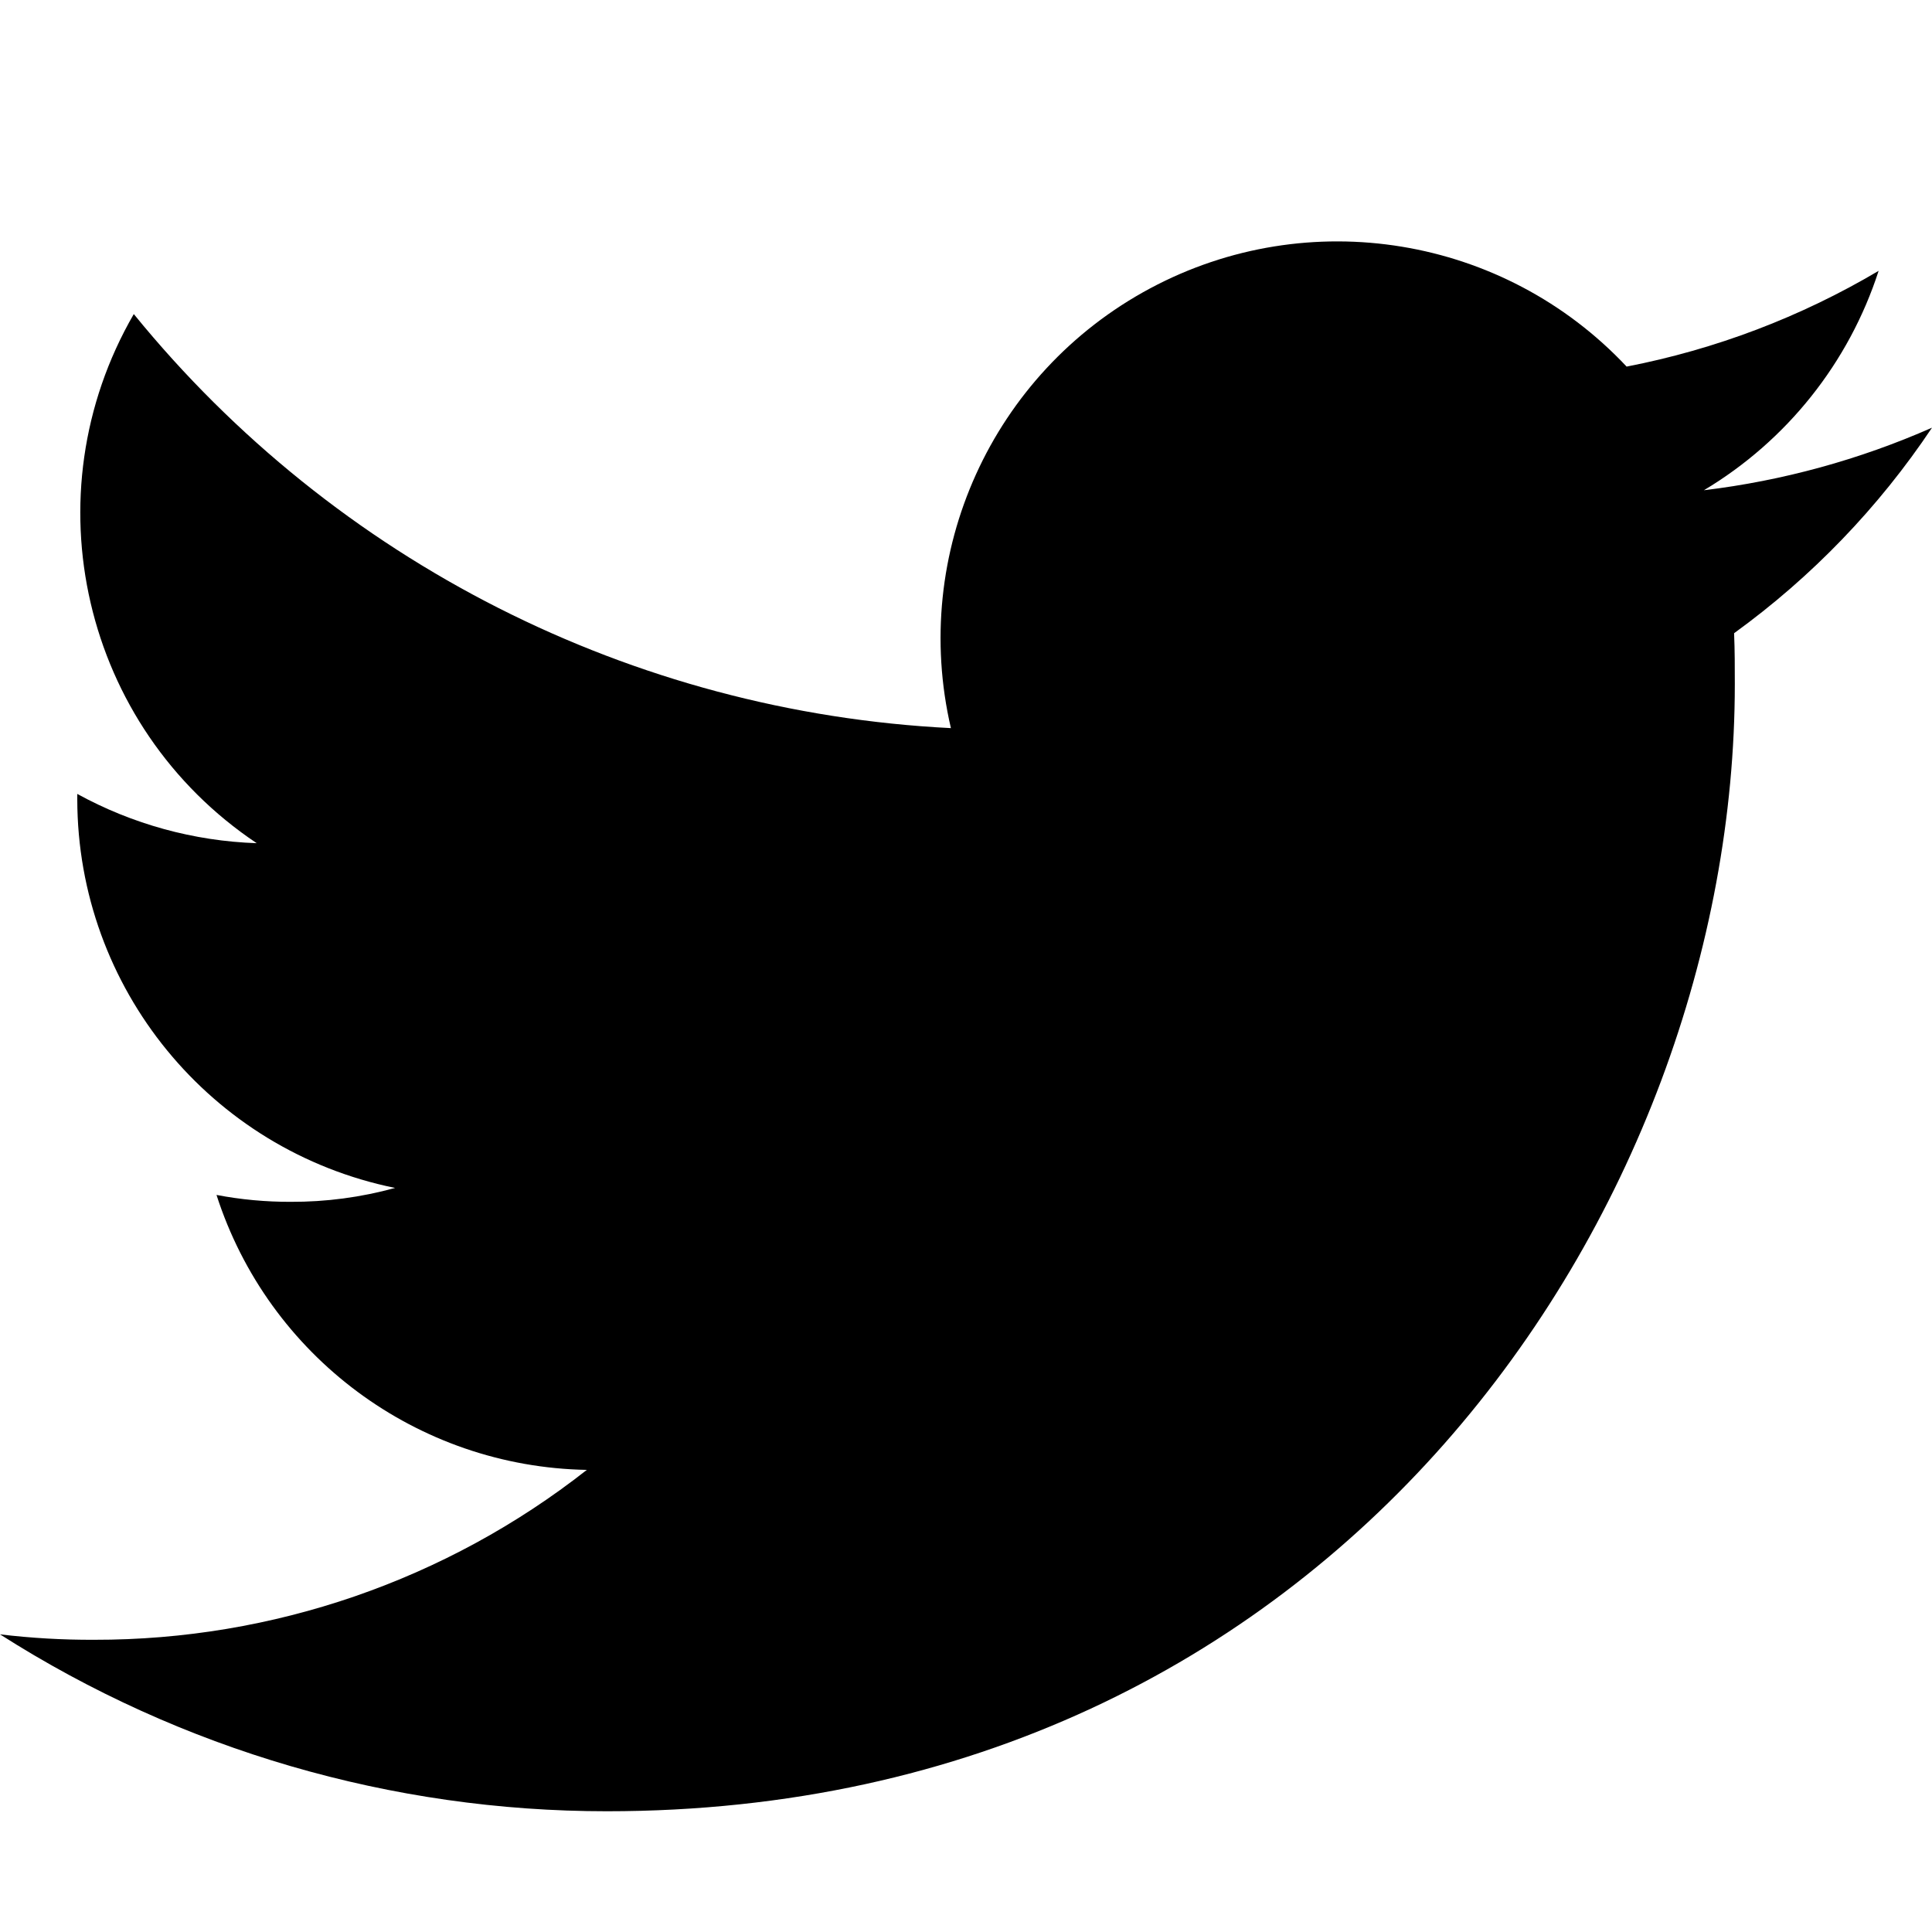
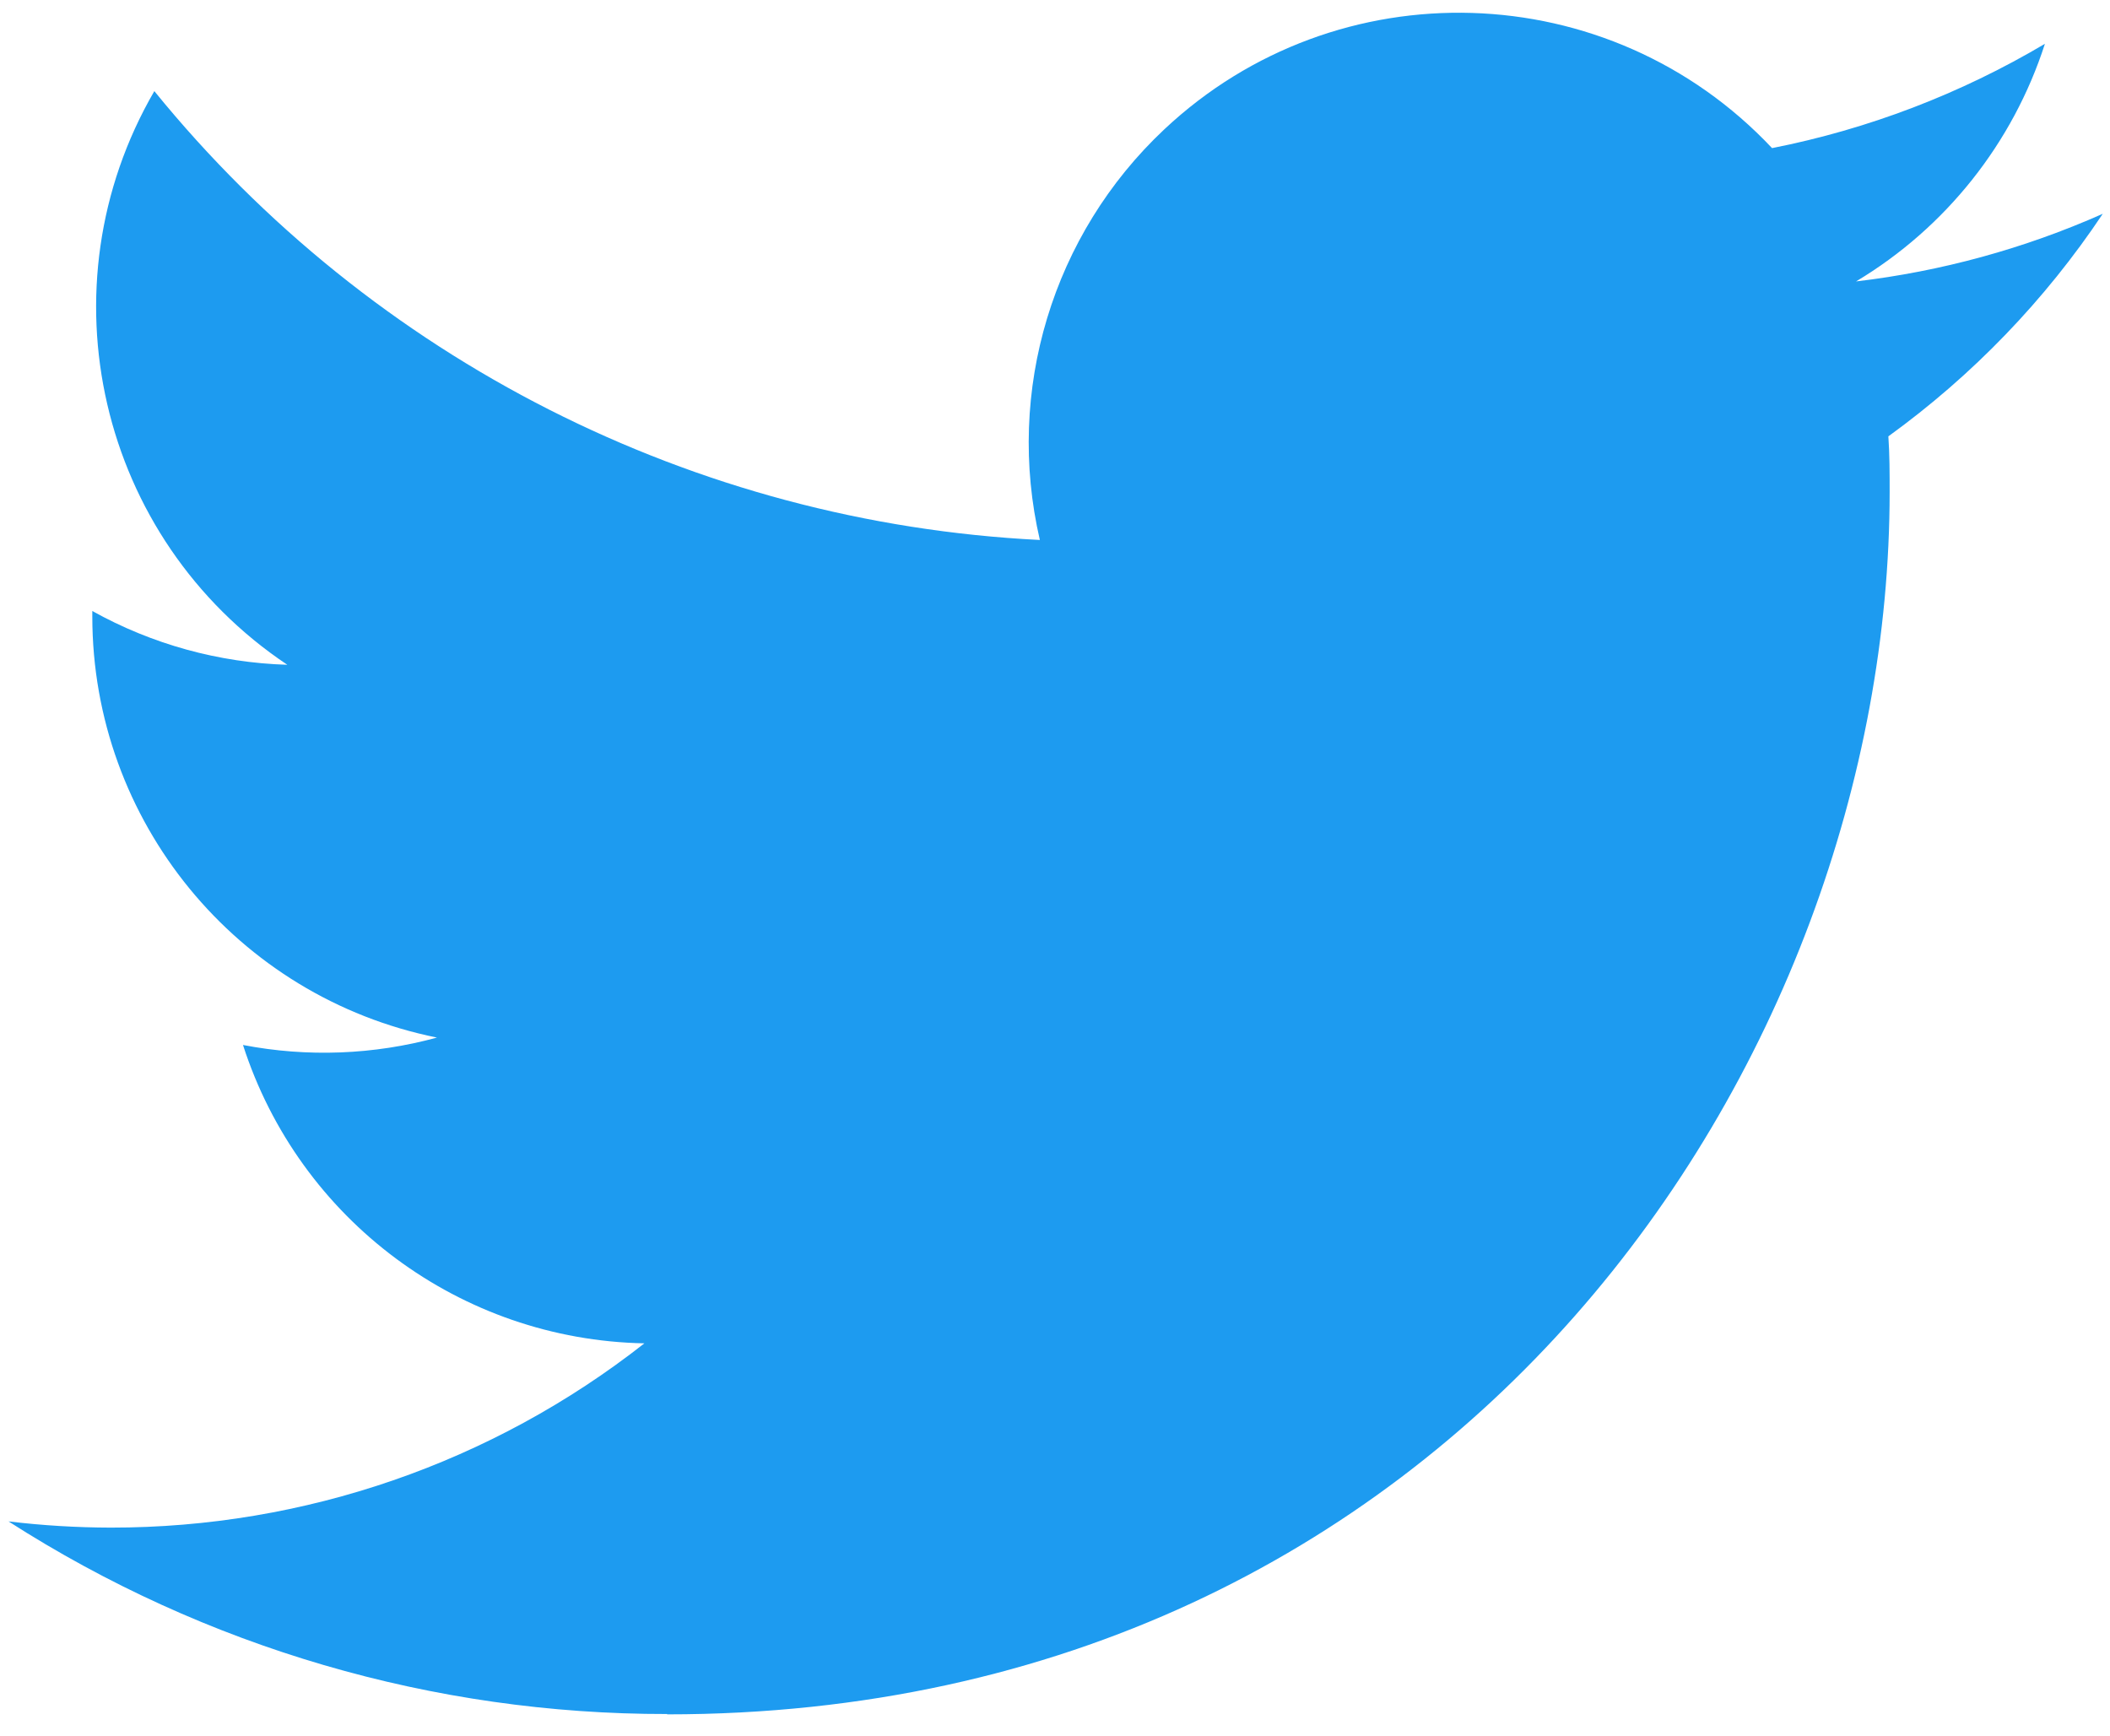
- <svg xmlns="http://www.w3.org/2000/svg" width="16" height="16" fill="currentColor" class="bi bi-twitter" viewBox="0 0 16 16">
-   <path d="M5.026 15c6.038 0 9.341-5.003 9.341-9.334 0-.14 0-.282-.006-.422A6.685 6.685 0 0 0 16 3.542a6.658 6.658 0 0 1-1.889.518 3.301 3.301 0 0 0 1.447-1.817 6.533 6.533 0 0 1-2.087.793A3.286 3.286 0 0 0 7.875 6.03a9.325 9.325 0 0 1-6.767-3.429 3.289 3.289 0 0 0 1.018 4.382A3.323 3.323 0 0 1 .64 6.575v.045a3.288 3.288 0 0 0 2.632 3.218 3.203 3.203 0 0 1-.865.115 3.23 3.23 0 0 1-.614-.057 3.283 3.283 0 0 0 3.067 2.277A6.588 6.588 0 0 1 .78 13.58a6.32 6.32 0 0 1-.78-.045A9.344 9.344 0 0 0 5.026 15z" />
+ <svg xmlns="http://www.w3.org/2000/svg" version="1.1" id="Logo" x="0px" y="0px" viewBox="0 0 248 204" style="enable-background:new 0 0 248 204;" xml:space="preserve">
+   <style type="text/css">
+ 	.st0{fill:#1D9BF0;}
+ </style>
+   <g id="Logo_1_">
+     <path id="white_background" class="st0" d="M221.95,51.29c0.15,2.17,0.15,4.34,0.15,6.53c0,66.73-50.8,143.69-143.69,143.69v-0.04   C50.97,201.51,24.1,193.65,1,178.83c3.99,0.48,8,0.72,12.02,0.73c22.74,0.02,44.83-7.61,62.72-21.66   c-21.61-0.41-40.56-14.5-47.18-35.07c7.57,1.46,15.37,1.16,22.8-0.87C27.8,117.2,10.85,96.5,10.85,72.46c0-0.22,0-0.43,0-0.64   c7.02,3.91,14.88,6.08,22.92,6.32C11.58,63.31,4.74,33.79,18.14,10.71c25.64,31.55,63.47,50.73,104.08,52.76   c-4.07-17.54,1.49-35.92,14.61-48.25c20.34-19.12,52.33-18.14,71.45,2.19c11.31-2.23,22.15-6.38,32.07-12.26   c-3.77,11.69-11.66,21.62-22.2,27.93c10.01-1.18,19.79-3.86,29-7.95C240.37,35.29,231.83,44.14,221.95,51.29z" />
+   </g>
</svg>
